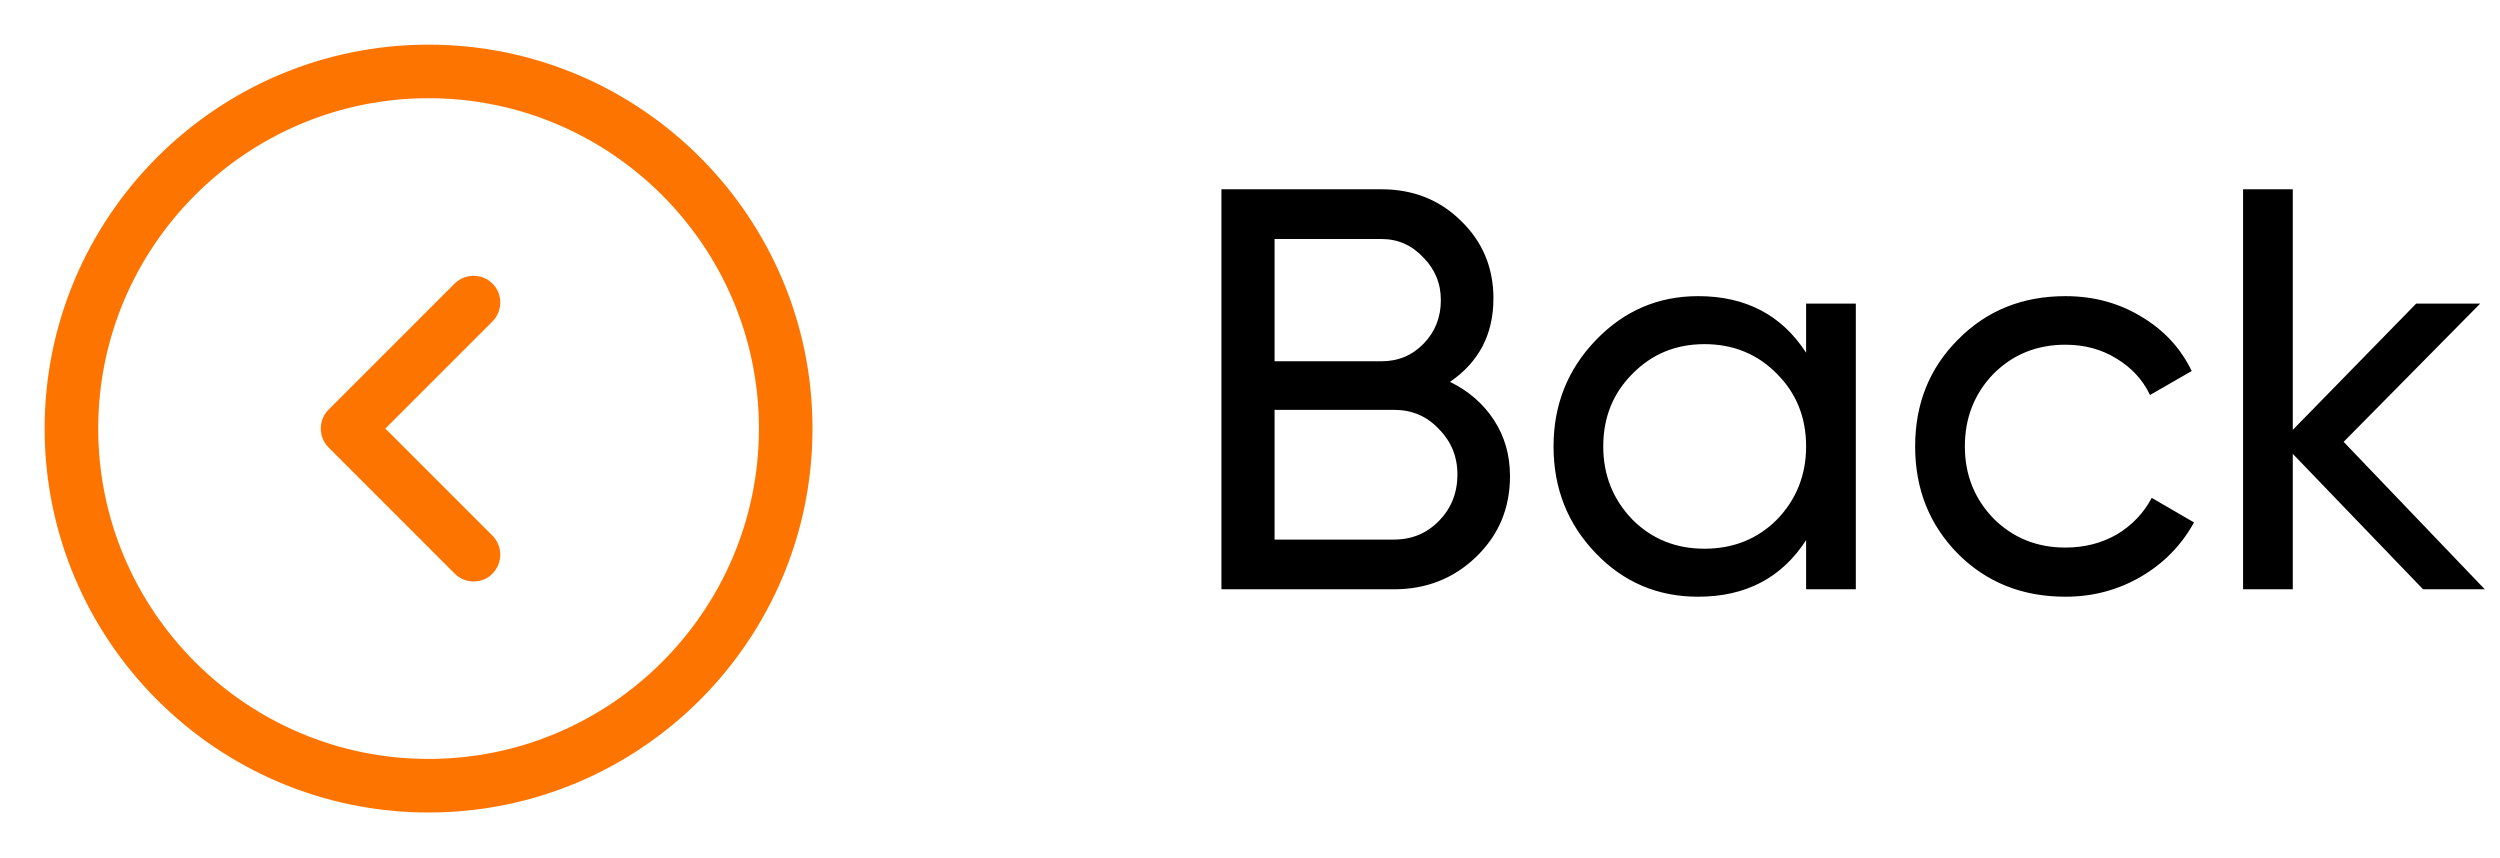
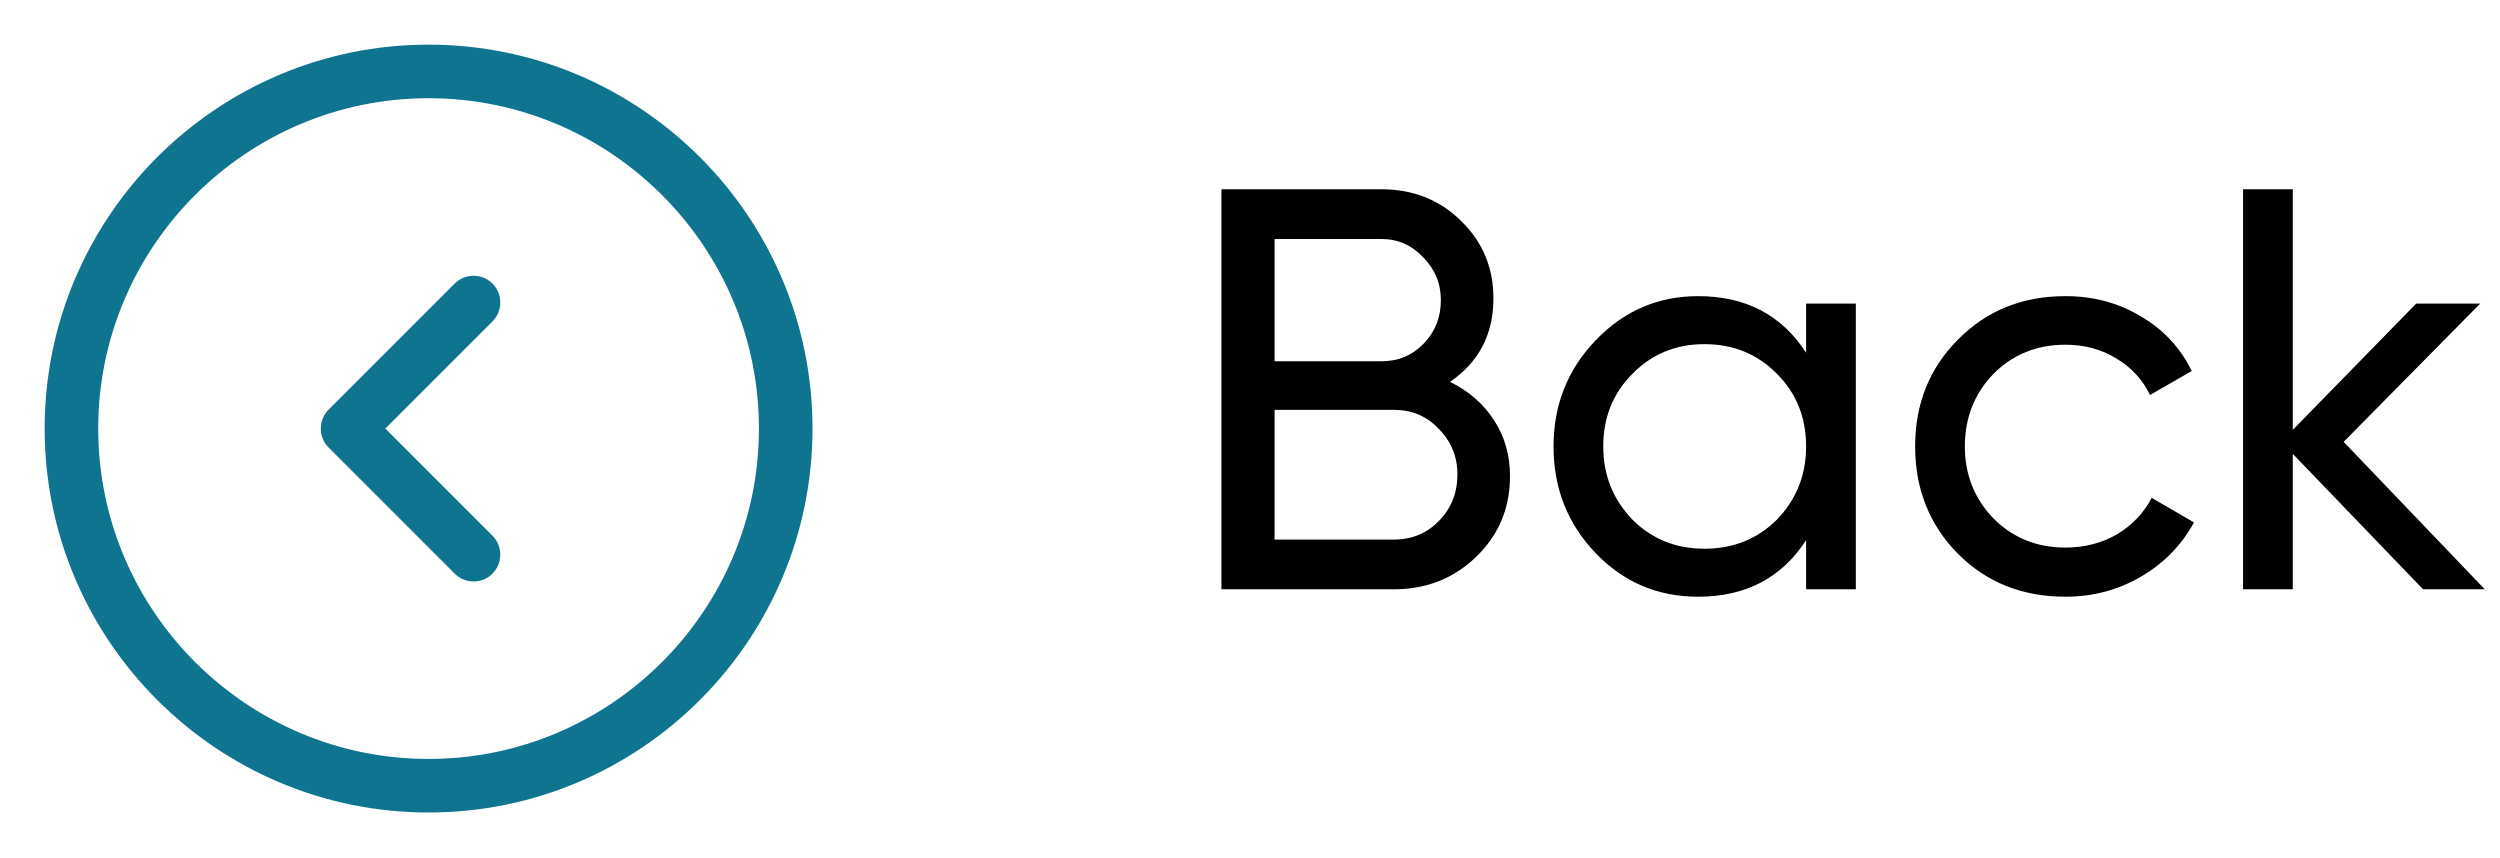
<svg xmlns="http://www.w3.org/2000/svg" width="70" height="24" viewBox="0 0 70 24" fill="none">
-   <path d="M12 22.75C6.07 22.75 1.25 17.93 1.25 12C1.25 6.07 6.07 1.25 12 1.25C17.93 1.25 22.75 6.07 22.75 12C22.75 17.93 17.93 22.75 12 22.75ZM12 2.75C6.9 2.75 2.75 6.9 2.75 12C2.75 17.1 6.9 21.25 12 21.25C17.1 21.25 21.25 17.1 21.25 12C21.25 6.9 17.1 2.75 12 2.75Z" fill="#FD7401" />
-   <path d="M13.26 16.28C13.07 16.28 12.88 16.21 12.73 16.06L9.2 12.53C8.91 12.24 8.91 11.76 9.2 11.47L12.73 7.94C13.02 7.65 13.5 7.65 13.79 7.94C14.08 8.23 14.08 8.71 13.79 9L10.79 12L13.79 15C14.08 15.29 14.08 15.77 13.79 16.06C13.65 16.21 13.46 16.28 13.26 16.28Z" fill="#FD7401" />
+   <path d="M12 22.75C6.07 22.75 1.25 17.93 1.25 12C1.25 6.07 6.07 1.25 12 1.25C17.93 1.25 22.75 6.07 22.75 12C22.75 17.93 17.93 22.75 12 22.75ZM12 2.75C6.9 2.75 2.75 6.9 2.75 12C2.75 17.1 6.9 21.25 12 21.25C17.1 21.25 21.25 17.1 21.25 12C21.25 6.9 17.1 2.75 12 2.75Z" fill="#0E7490" />
+   <path d="M13.26 16.28C13.07 16.28 12.88 16.21 12.73 16.06L9.2 12.53C8.91 12.24 8.91 11.76 9.2 11.47L12.73 7.94C13.02 7.65 13.5 7.65 13.79 7.94C14.08 8.23 14.08 8.71 13.79 9L10.79 12L13.79 15C14.08 15.29 14.08 15.77 13.79 16.06C13.65 16.21 13.46 16.28 13.26 16.28Z" fill="#0E7490" />
  <path d="M40.6 10.692C41.123 10.948 41.533 11.305 41.832 11.764C42.131 12.223 42.28 12.745 42.28 13.332C42.28 14.228 41.965 14.98 41.336 15.588C40.707 16.196 39.939 16.5 39.032 16.5H34.2V5.3H38.68C39.565 5.3 40.307 5.593 40.904 6.18C41.512 6.767 41.816 7.492 41.816 8.356C41.816 9.359 41.411 10.137 40.6 10.692ZM38.68 6.692H35.688V10.116H38.68C39.149 10.116 39.544 9.951 39.864 9.62C40.184 9.289 40.344 8.884 40.344 8.404C40.344 7.935 40.179 7.535 39.848 7.204C39.528 6.863 39.139 6.692 38.68 6.692ZM35.688 15.108H39.032C39.533 15.108 39.955 14.932 40.296 14.58C40.637 14.228 40.808 13.796 40.808 13.284C40.808 12.783 40.632 12.356 40.28 12.004C39.949 11.652 39.533 11.476 39.032 11.476H35.688V15.108ZM50.571 9.876V8.5H51.963V16.5H50.571V15.124C49.888 16.18 48.88 16.708 47.547 16.708C46.416 16.708 45.461 16.303 44.683 15.492C43.893 14.671 43.499 13.673 43.499 12.5C43.499 11.337 43.893 10.345 44.683 9.524C45.472 8.703 46.427 8.292 47.547 8.292C48.88 8.292 49.888 8.82 50.571 9.876ZM47.723 15.364C48.533 15.364 49.211 15.092 49.755 14.548C50.299 13.983 50.571 13.3 50.571 12.5C50.571 11.689 50.299 11.012 49.755 10.468C49.211 9.913 48.533 9.636 47.723 9.636C46.923 9.636 46.251 9.913 45.707 10.468C45.163 11.012 44.891 11.689 44.891 12.5C44.891 13.3 45.163 13.983 45.707 14.548C46.251 15.092 46.923 15.364 47.723 15.364ZM57.832 16.708C56.626 16.708 55.624 16.308 54.824 15.508C54.024 14.697 53.624 13.695 53.624 12.5C53.624 11.305 54.024 10.308 54.824 9.508C55.624 8.697 56.626 8.292 57.832 8.292C58.621 8.292 59.33 8.484 59.96 8.868C60.589 9.241 61.058 9.748 61.368 10.388L60.2 11.06C59.997 10.633 59.682 10.292 59.256 10.036C58.84 9.78 58.365 9.652 57.832 9.652C57.032 9.652 56.36 9.924 55.816 10.468C55.282 11.023 55.016 11.7 55.016 12.5C55.016 13.289 55.282 13.961 55.816 14.516C56.36 15.06 57.032 15.332 57.832 15.332C58.365 15.332 58.845 15.209 59.272 14.964C59.698 14.708 60.024 14.367 60.248 13.94L61.432 14.628C61.08 15.268 60.584 15.775 59.944 16.148C59.304 16.521 58.6 16.708 57.832 16.708ZM65.622 12.372L69.574 16.5H67.846L64.198 12.708V16.5H62.806V5.3H64.198V12.036L67.654 8.5H69.446L65.622 12.372Z" fill="black" />
</svg>
